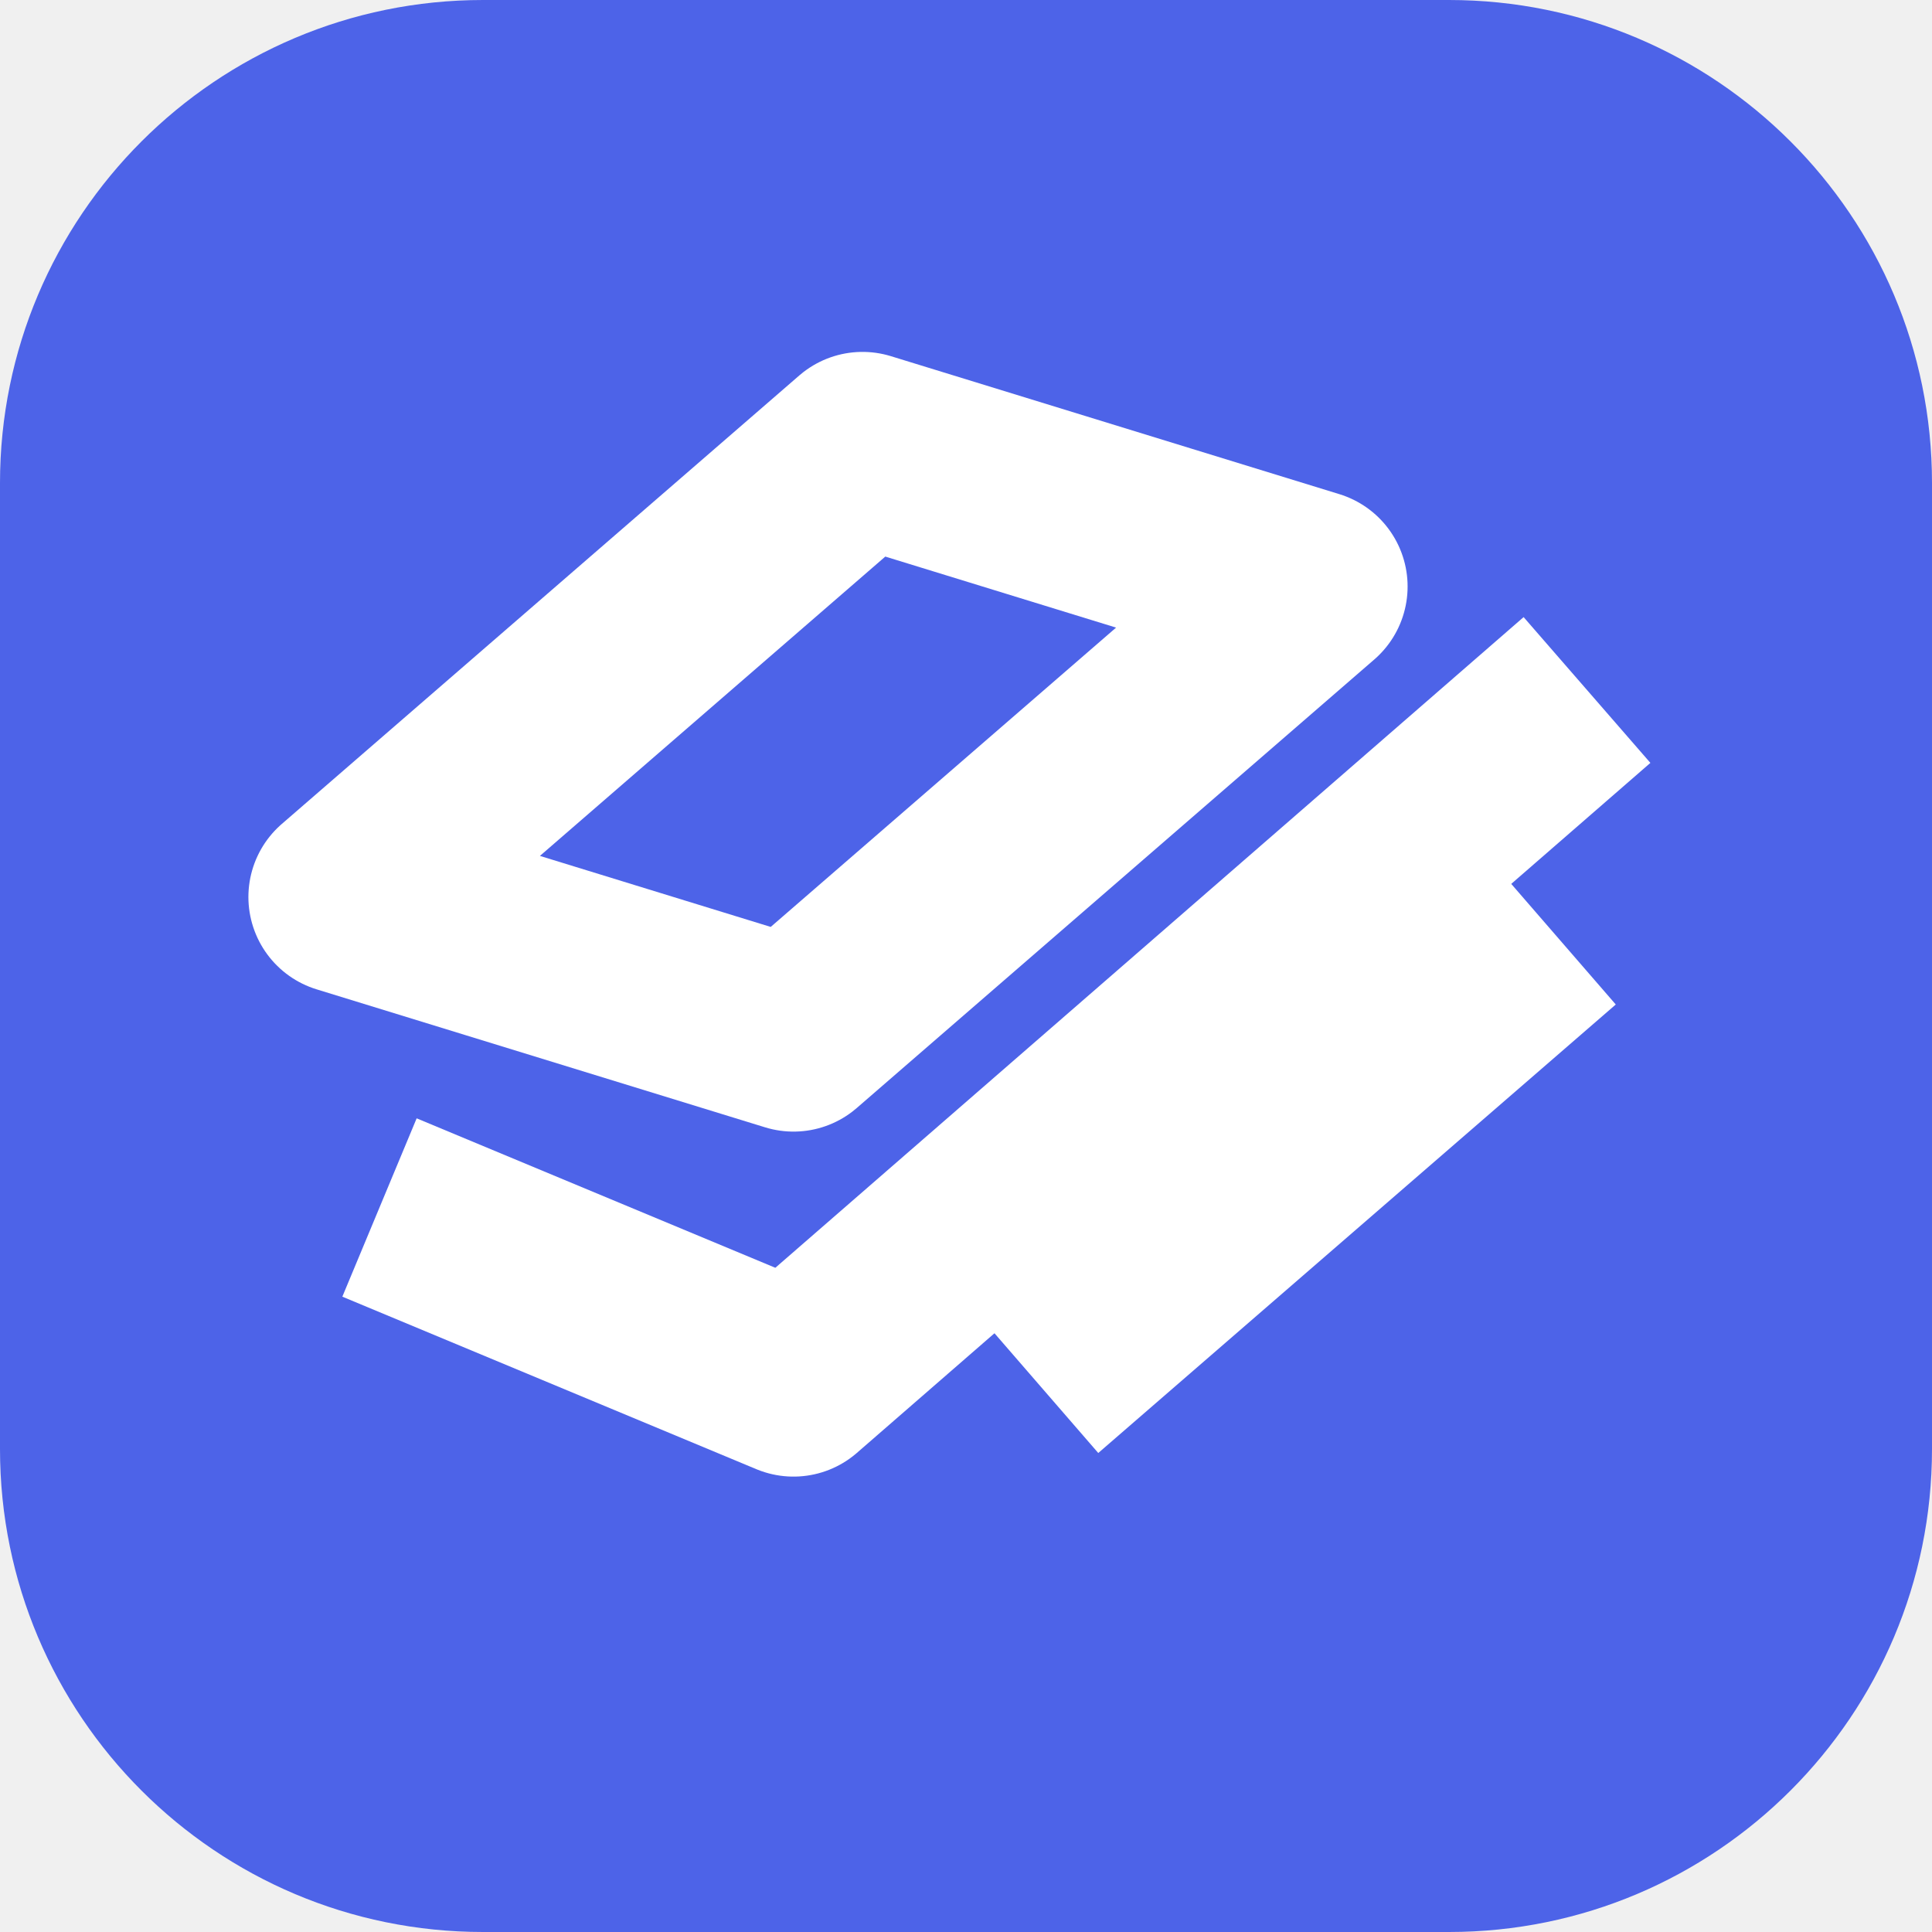
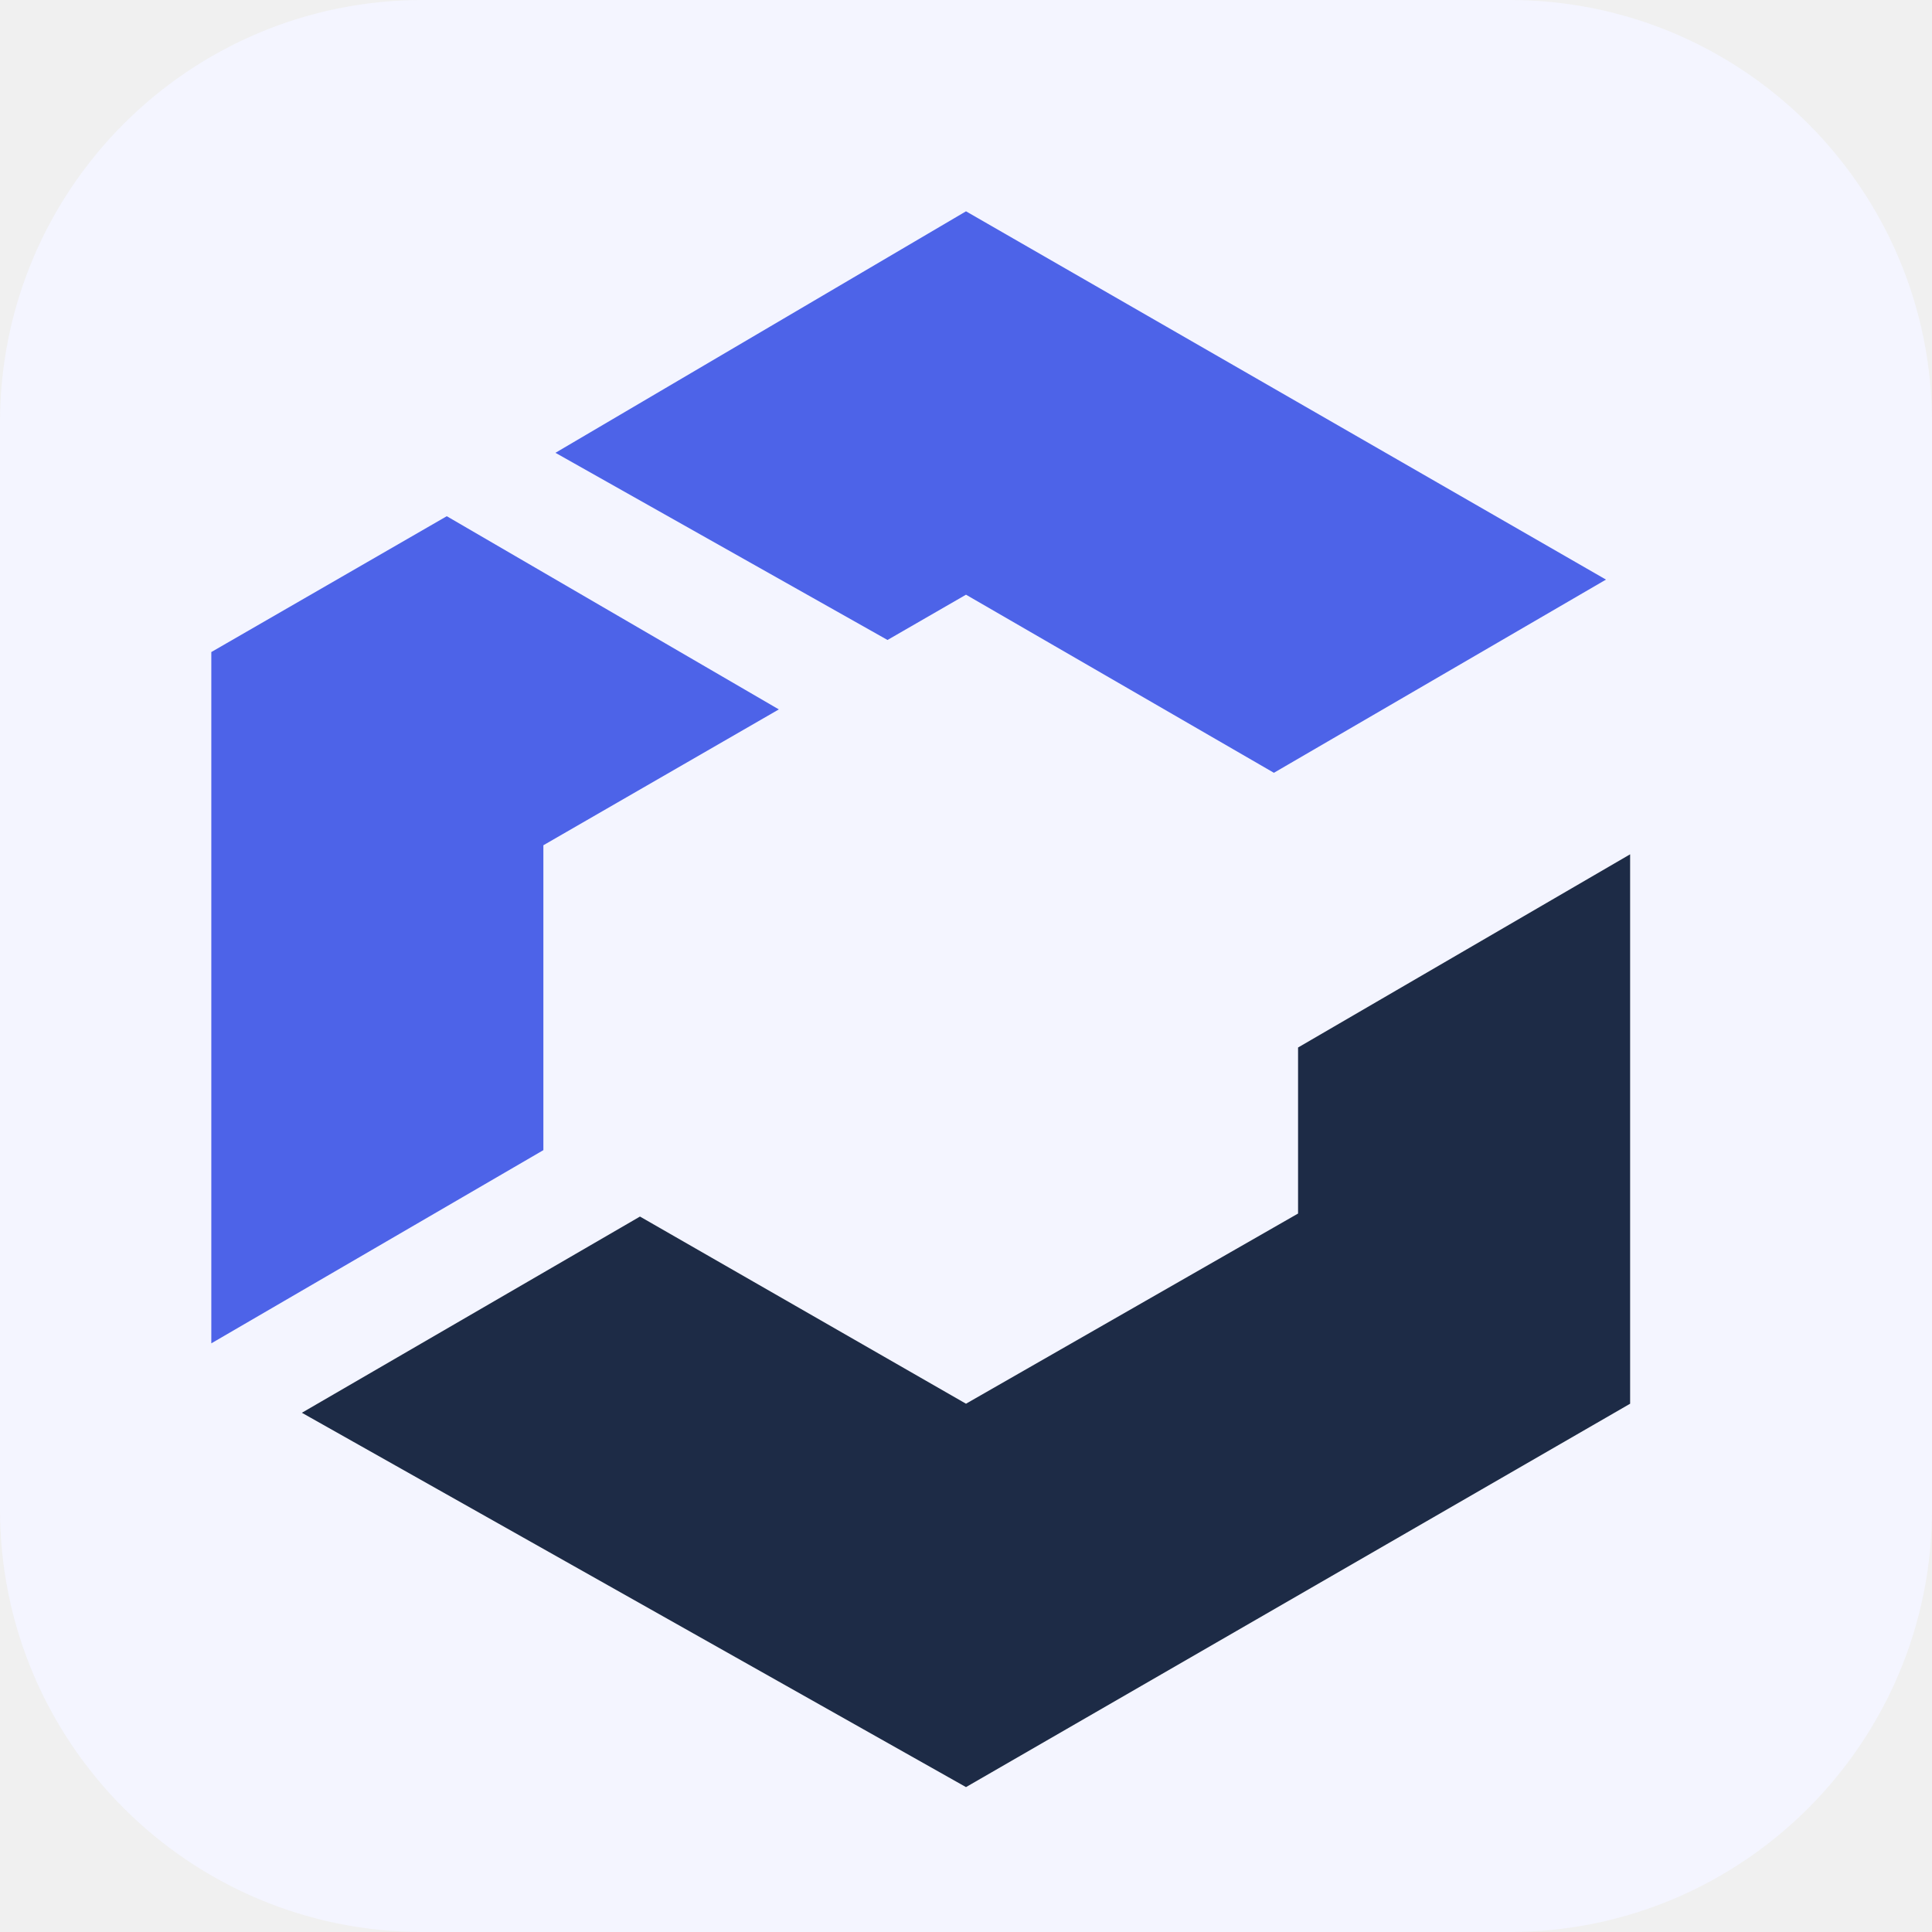
- <svg xmlns="http://www.w3.org/2000/svg" viewBox="0 0 56 56">
-   <rect width="56" height="56" rx="14" fill="#4D63E8" />
-   <g fill="none" stroke="#fff" stroke-width="5.6" stroke-linejoin="round">
-     <path d="m10 26 15-13 13 4-15 13Z" />
-     <path d="m11 35 12 5 23-20" />
-     <path d="M30 40 45 27" />
-   </g>
+ <svg xmlns="http://www.w3.org/2000/svg" viewBox="0 0 64 64" role="img" aria-labelledby="champus-title">
+   <rect width="64" height="64" rx="14" fill="#F4F5FF" />
+   <path fill="#1D2B46" d="M10 46.8 21.2 40.3 32 46.5 43 40.2v-5.5l11-6.4v18.2L32 59.2Z" />
+   <path fill="#4D63E8" d="m7 21.6 7.8-4.5 11 6.4-7.8 4.5v10.1L7 44.5Z" />
+   <path fill="#4D63E8" d="m18.4 15 13.6-8 21.2 12.2-11 6.4L32 19.7l-2.6 1.5Z" />
</svg>
